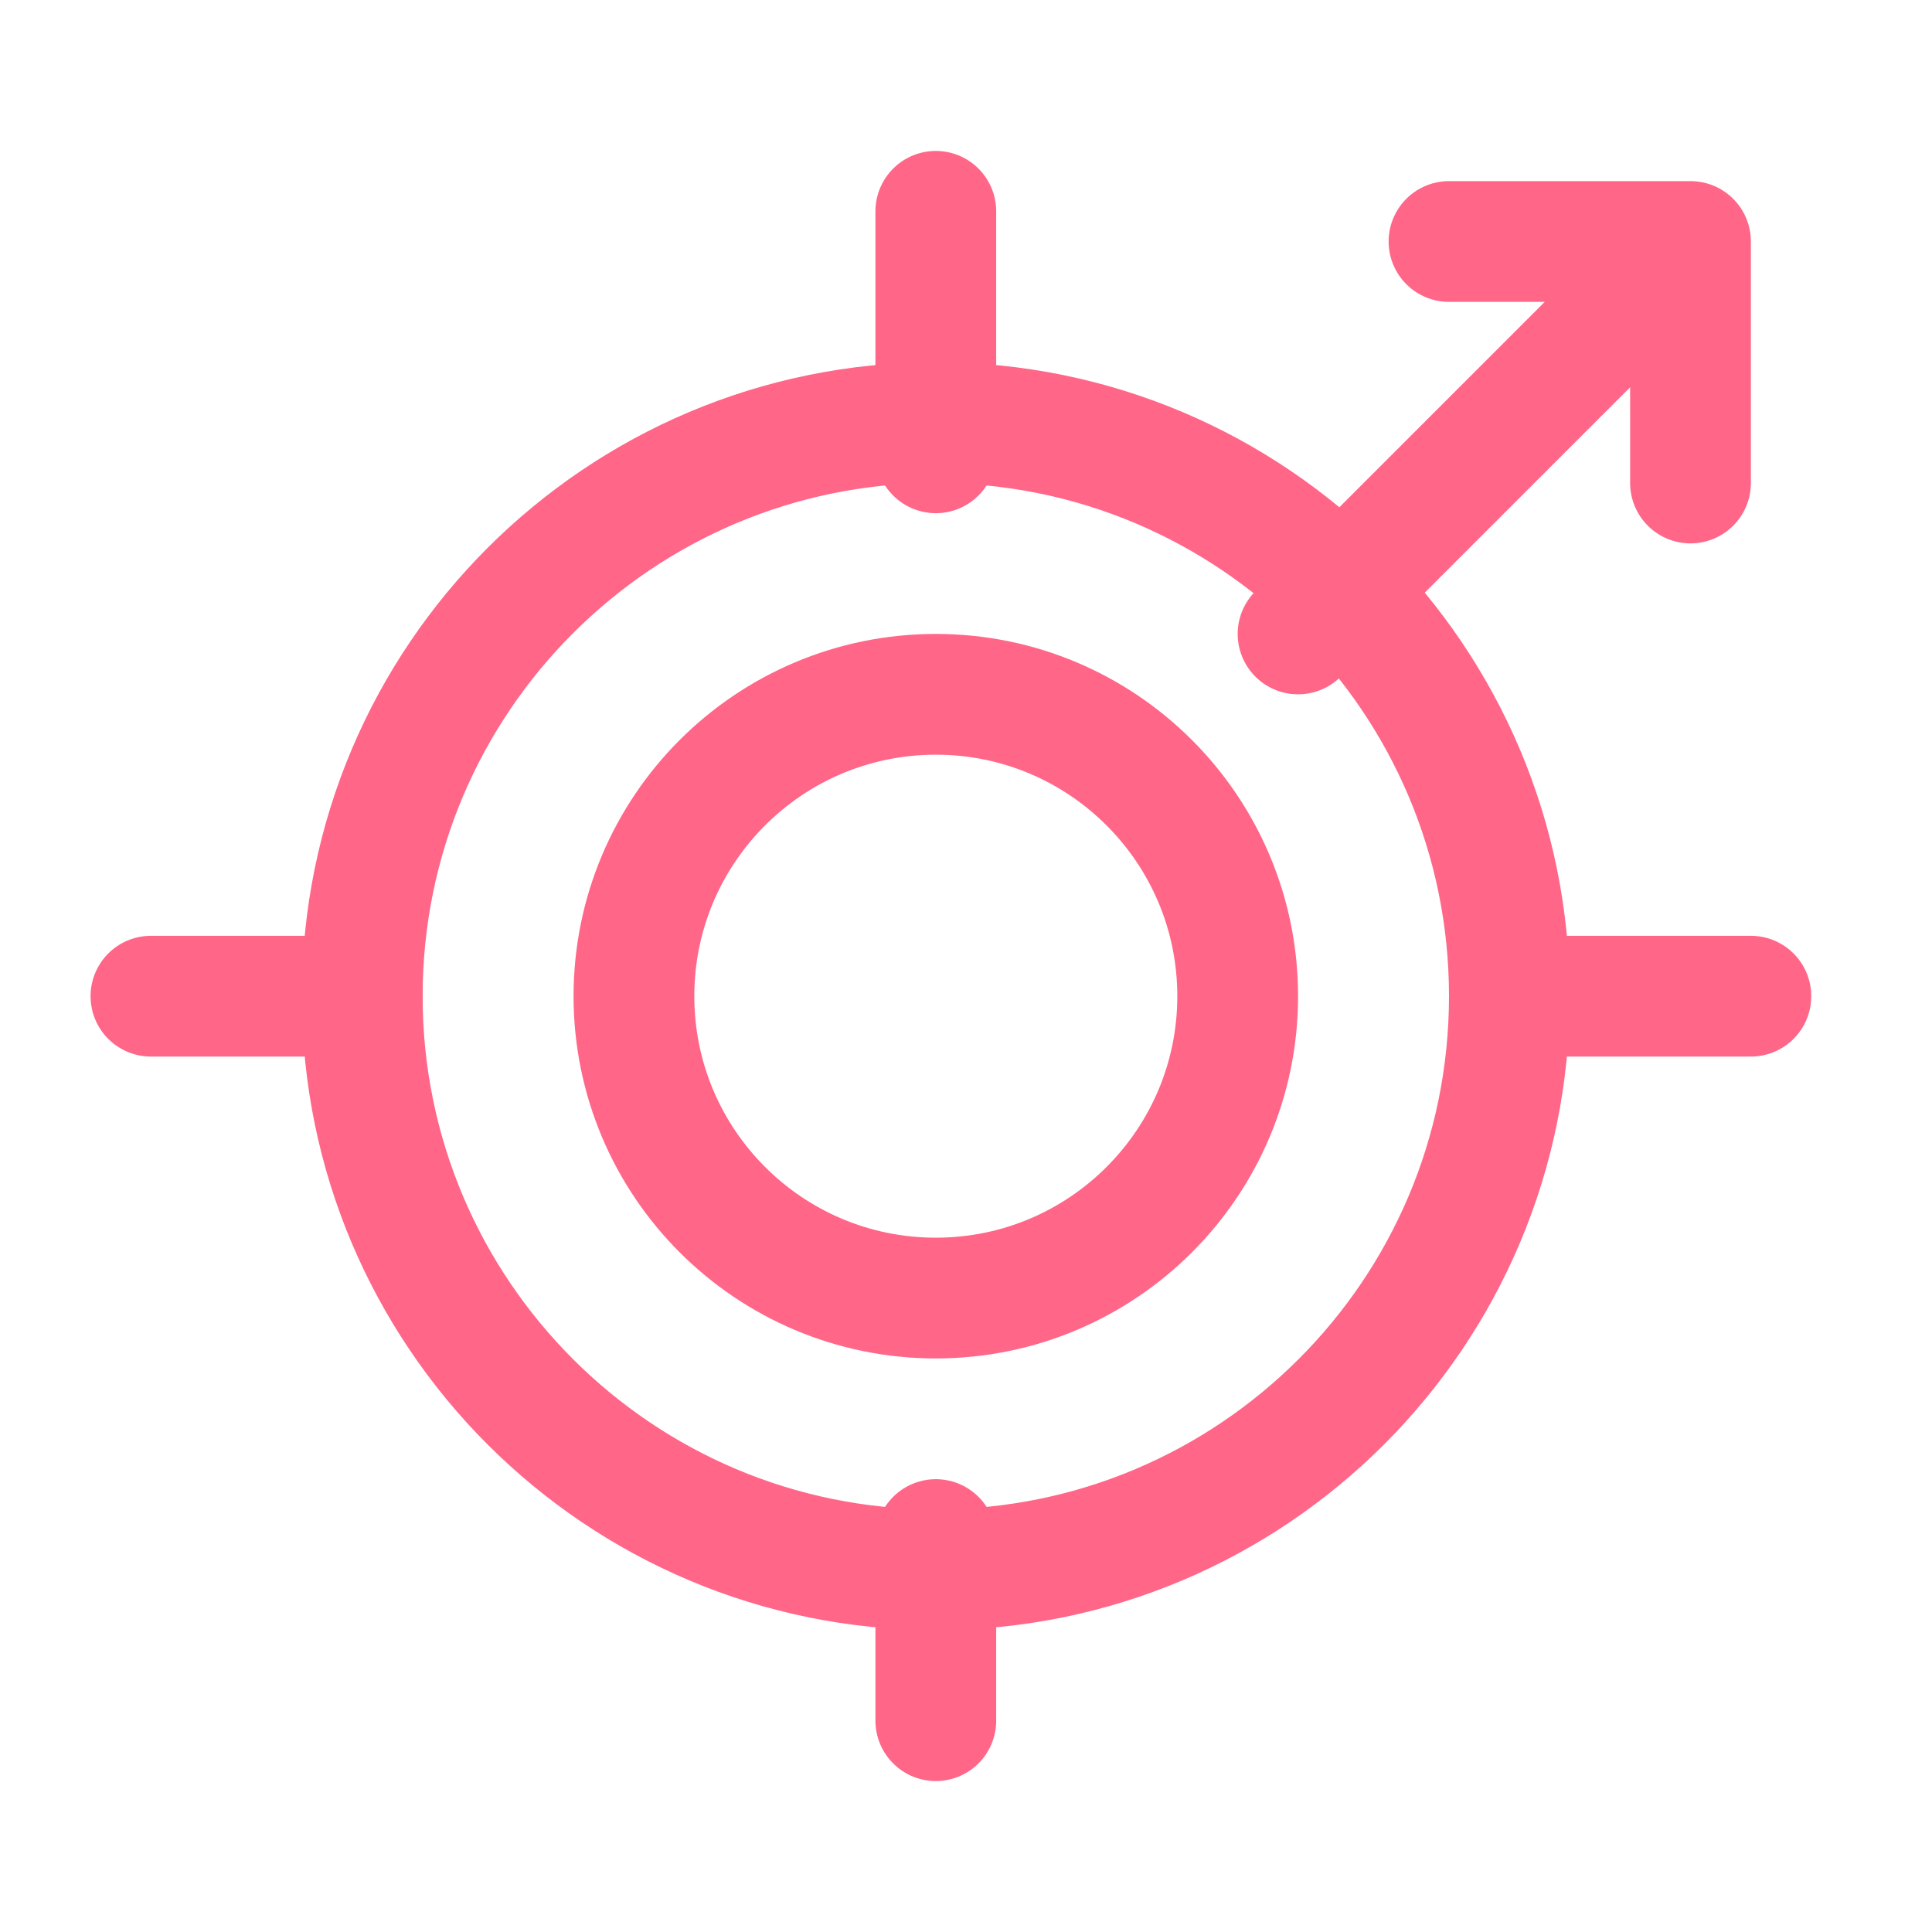
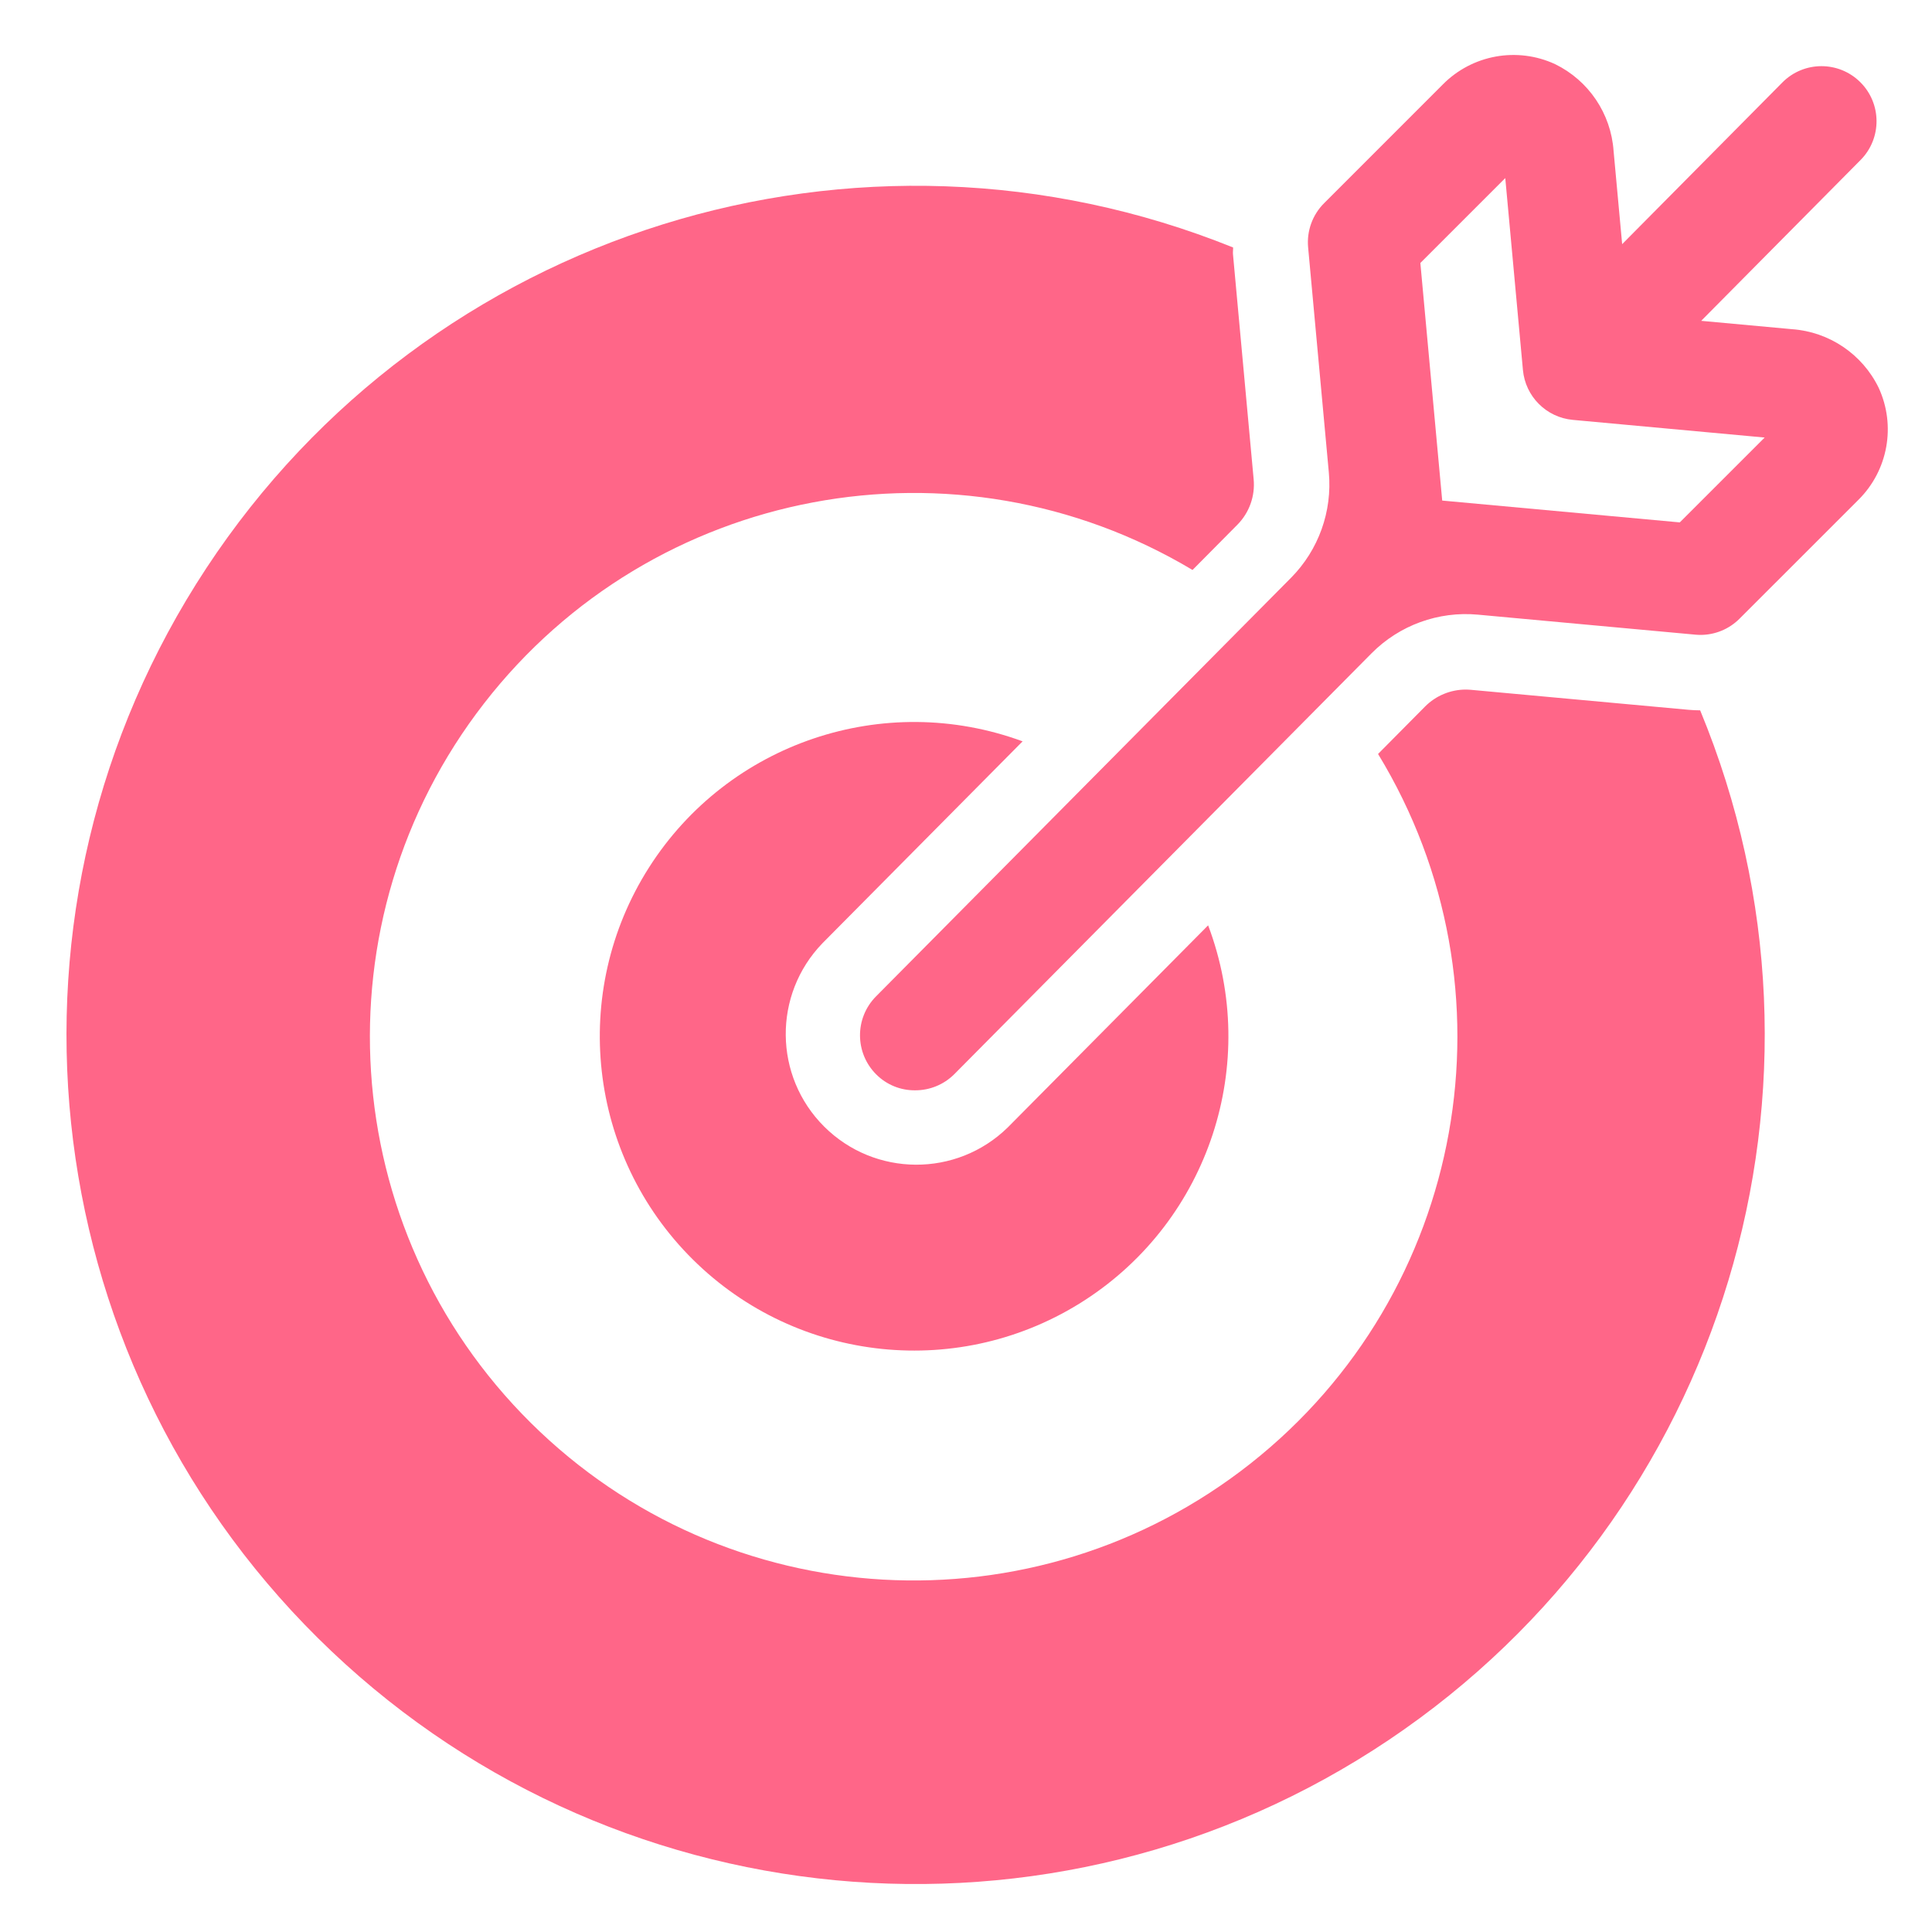
<svg xmlns="http://www.w3.org/2000/svg" viewBox="0 0 64 64">
-   <g fill="none" stroke="#FF6688" stroke-width="4" stroke-linecap="round" stroke-linejoin="round">
-     <circle cx="31" cy="33" r="19" />
-     <circle cx="31" cy="33" r="10" />
-     <path d="M31 7v8M31 51v6M5 33h7M50 33h8" />
-     <path d="m43 21 13-13M48 8h8v8" />
+   <g id="Goal_target" fill="#FF6688">
+     <path d="M62.233,12.845a3.466,3.466,0,0,0-2.877-1.941l-3.002-.276,5.282-5.33a1.824,1.824,0,0,0-2.59-2.569L53.736,8.088,53.452,5a3.466,3.466,0,0,0-1.939-2.876,3.29,3.29,0,0,0-3.716.672L43.861,6.733a1.829,1.829,0,0,0-.528,1.46l.686,7.455a4.391,4.391,0,0,1-1.254,3.494L29.02,33.006a1.831,1.831,0,0,0,.011,2.59,1.791,1.791,0,0,0,1.284.522A1.826,1.826,0,0,0,31.61,35.586L45.434,21.642a4.392,4.392,0,0,1,3.52-1.281l7.209.663c.056.005.112.008.167.008a1.826,1.826,0,0,0,1.292-.535L61.56,16.56A3.288,3.288,0,0,0,62.233,12.845Zm-6.588,4.46-7.87-.723-.724-7.87,2.813-2.813.585,6.357a1.827,1.827,0,0,0,1.652,1.653l6.356.585Z" />
+     <path d="M33.875,24.558a10.411,10.411,0,1,0,6.146,6.095l-6.644,6.701a4.328,4.328,0,0,1-6.133-6.107Z" />
+     <path d="M55.935,23.513l-7.21-.662c-.058-.005-.116-.008-.173-.008a1.903,1.903,0,0,0-1.343.56l-1.559,1.573a18.012,18.012,0,1,1-6.146-6.095l1.485-1.498a1.887,1.887,0,0,0,.54-1.505L40.844,8.422c-.007-.075.007-.149.004-.224A28.127,28.127,0,1,0,56.32,23.531C56.194,23.53,56.065,23.525,55.935,23.513Z" />
  </g>
</svg>
